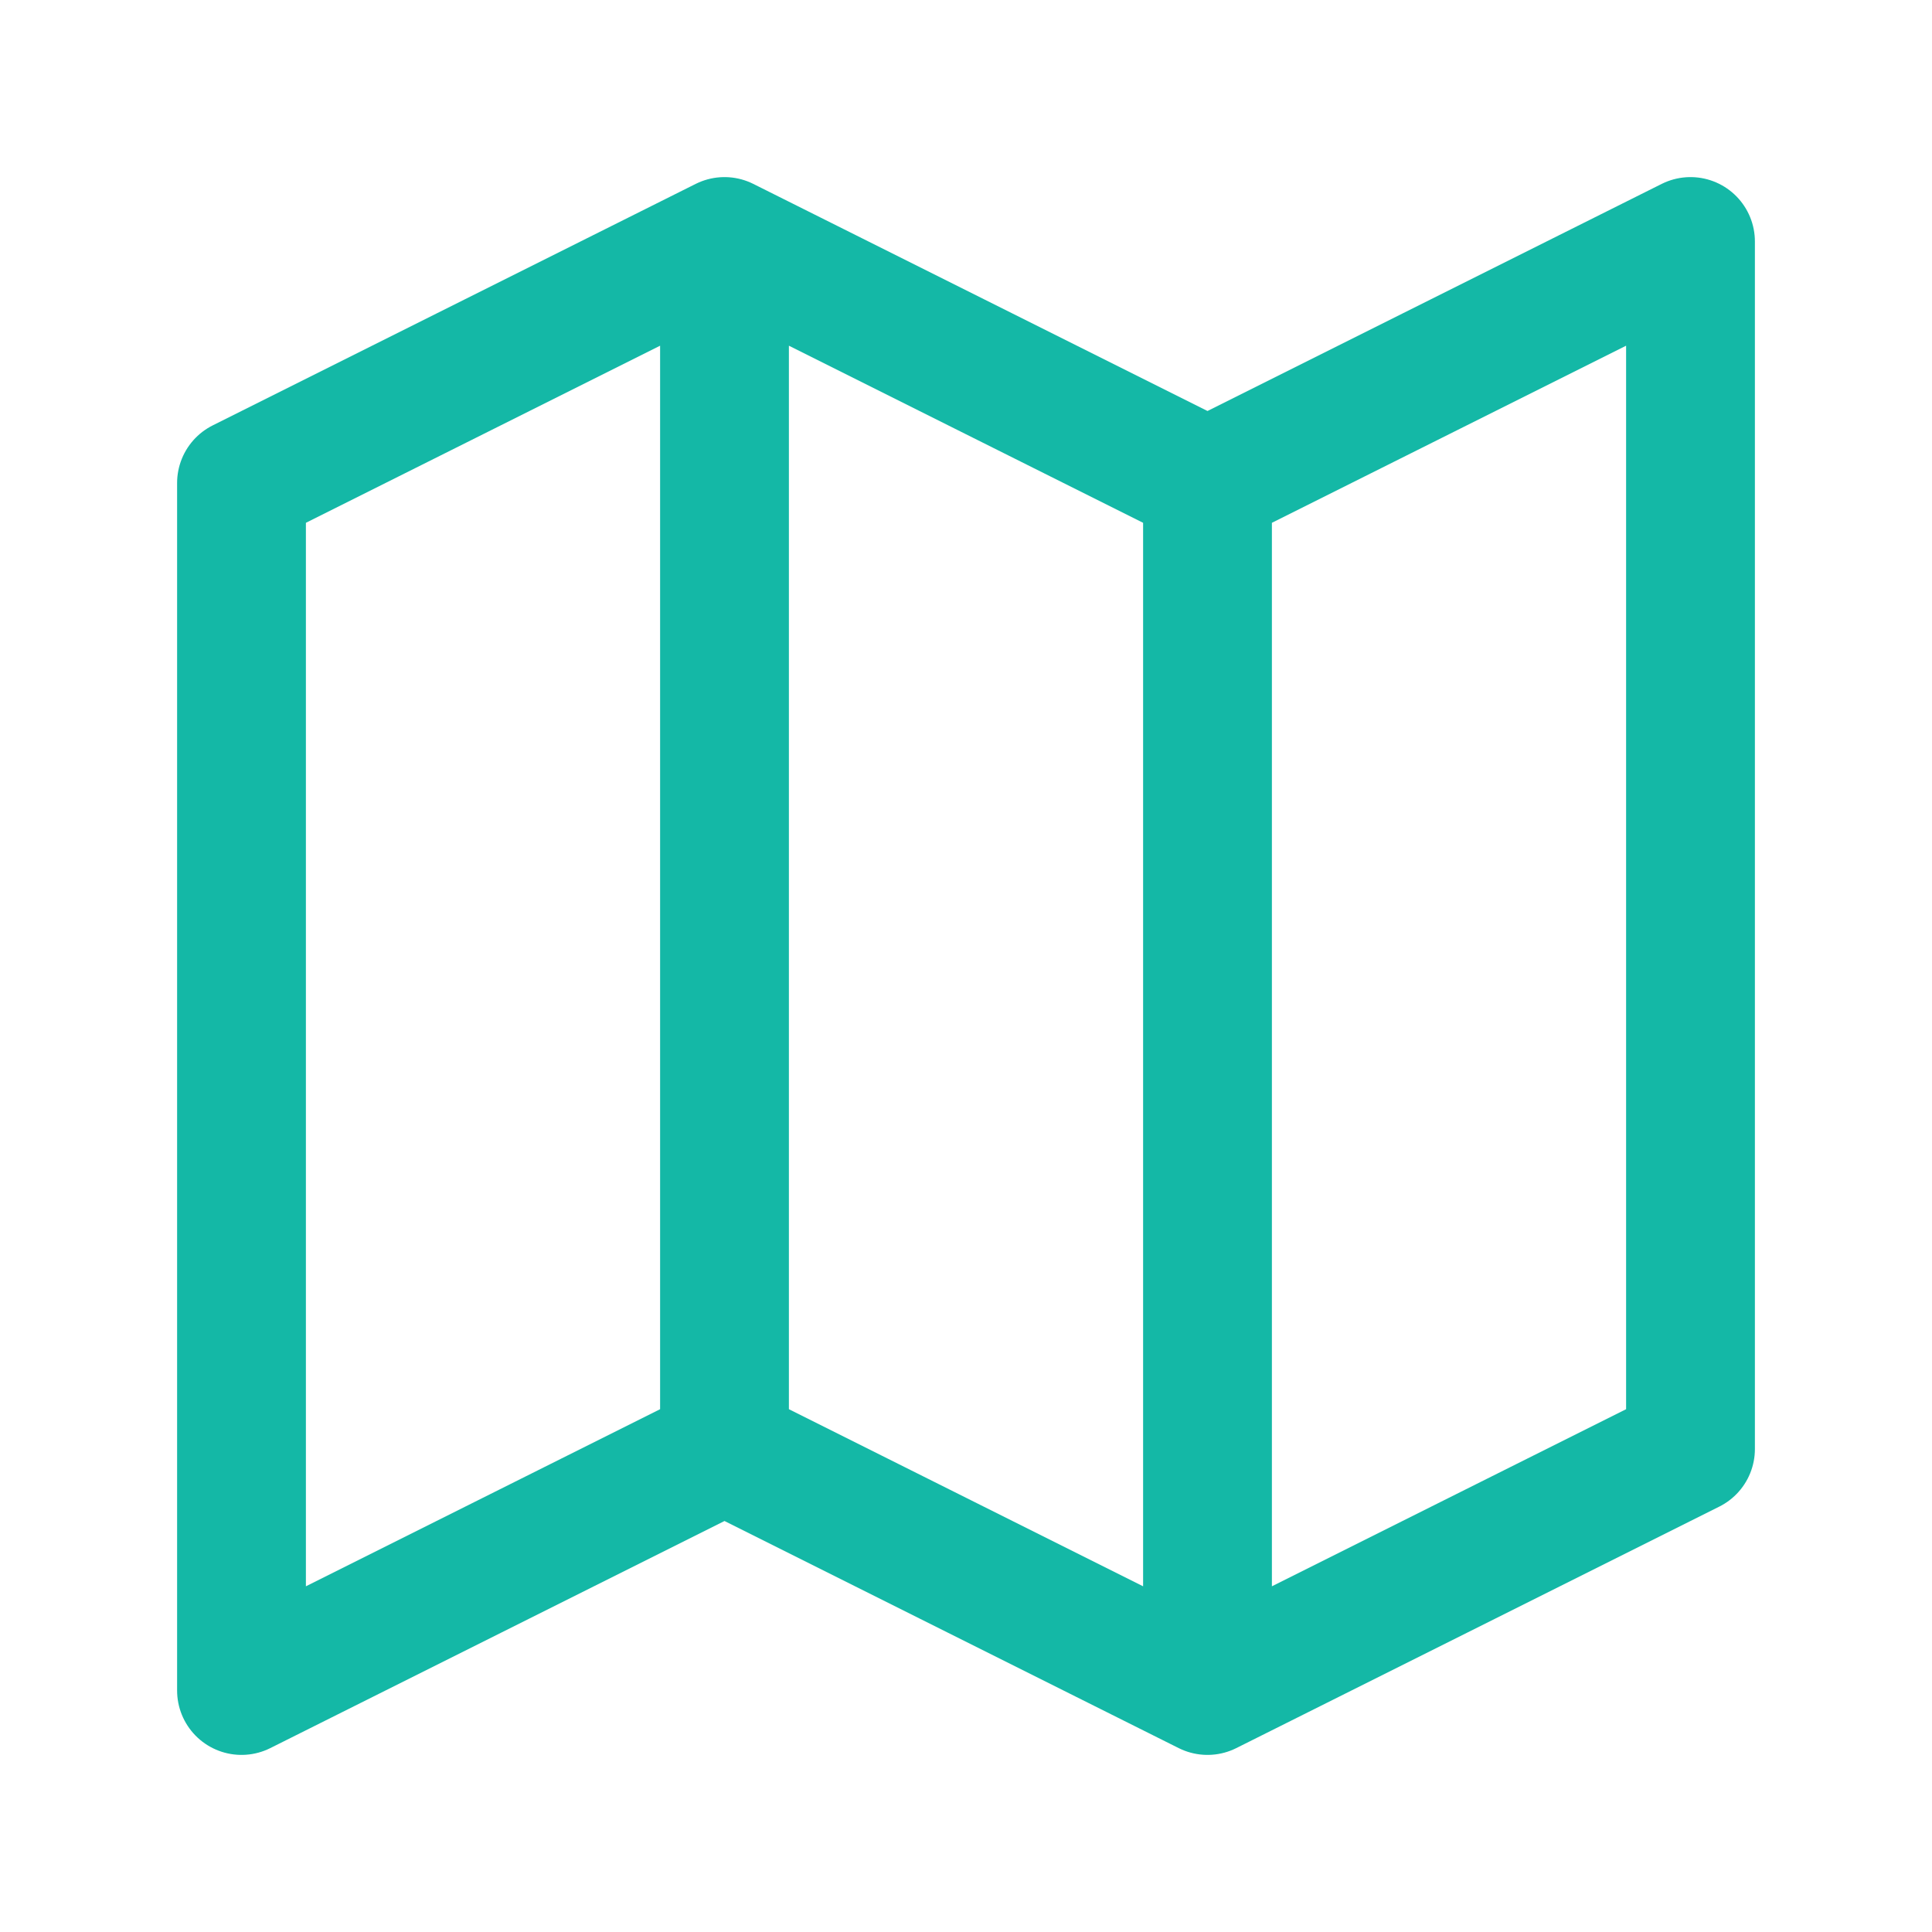
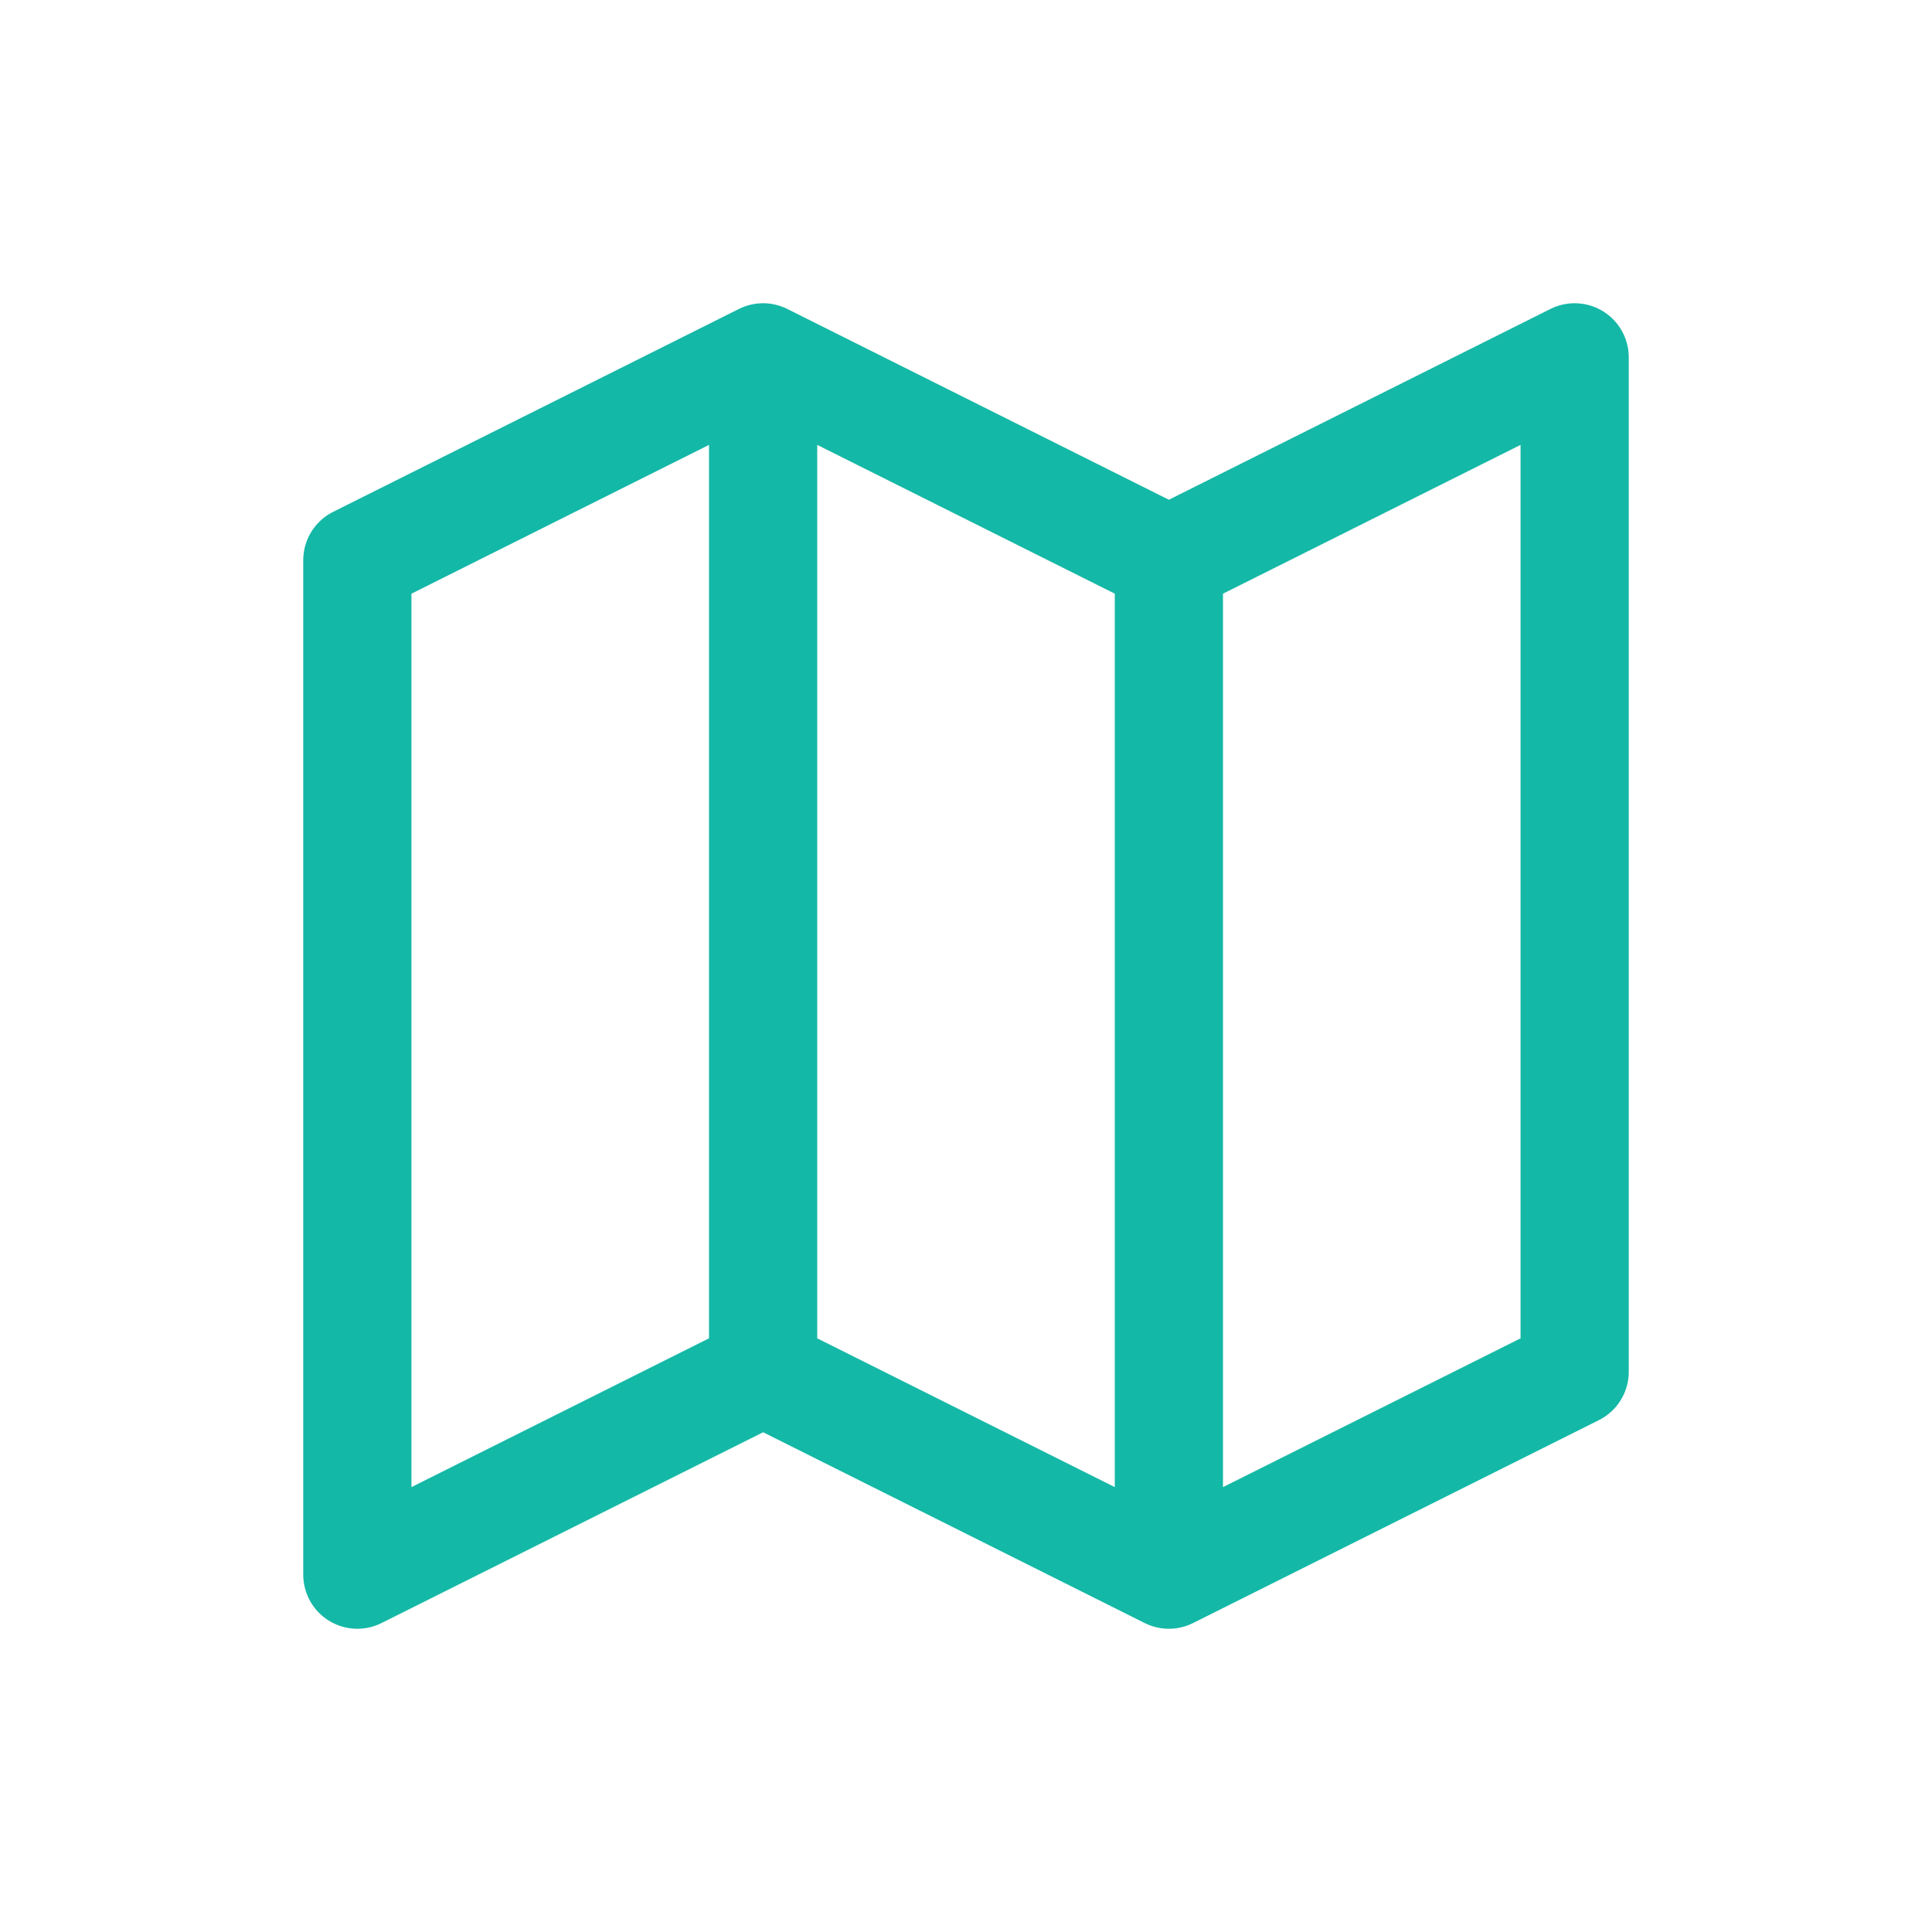
- <svg xmlns="http://www.w3.org/2000/svg" width="64" height="64" viewBox="0 0 24 24" role="img" aria-label="mini-map">
+ <svg xmlns="http://www.w3.org/2000/svg" width="64" height="64" viewBox="-2.284 -2.284 28.568 28.568" role="img" aria-label="mini-map">
  <path d="M3 6L9 3L15 6L21 3V18L15 21L9 18L3 21V6ZM9 3V18M15 6V21" fill="none" stroke="#14B8A6" stroke-width="1.6" stroke-linejoin="round" />
</svg>
